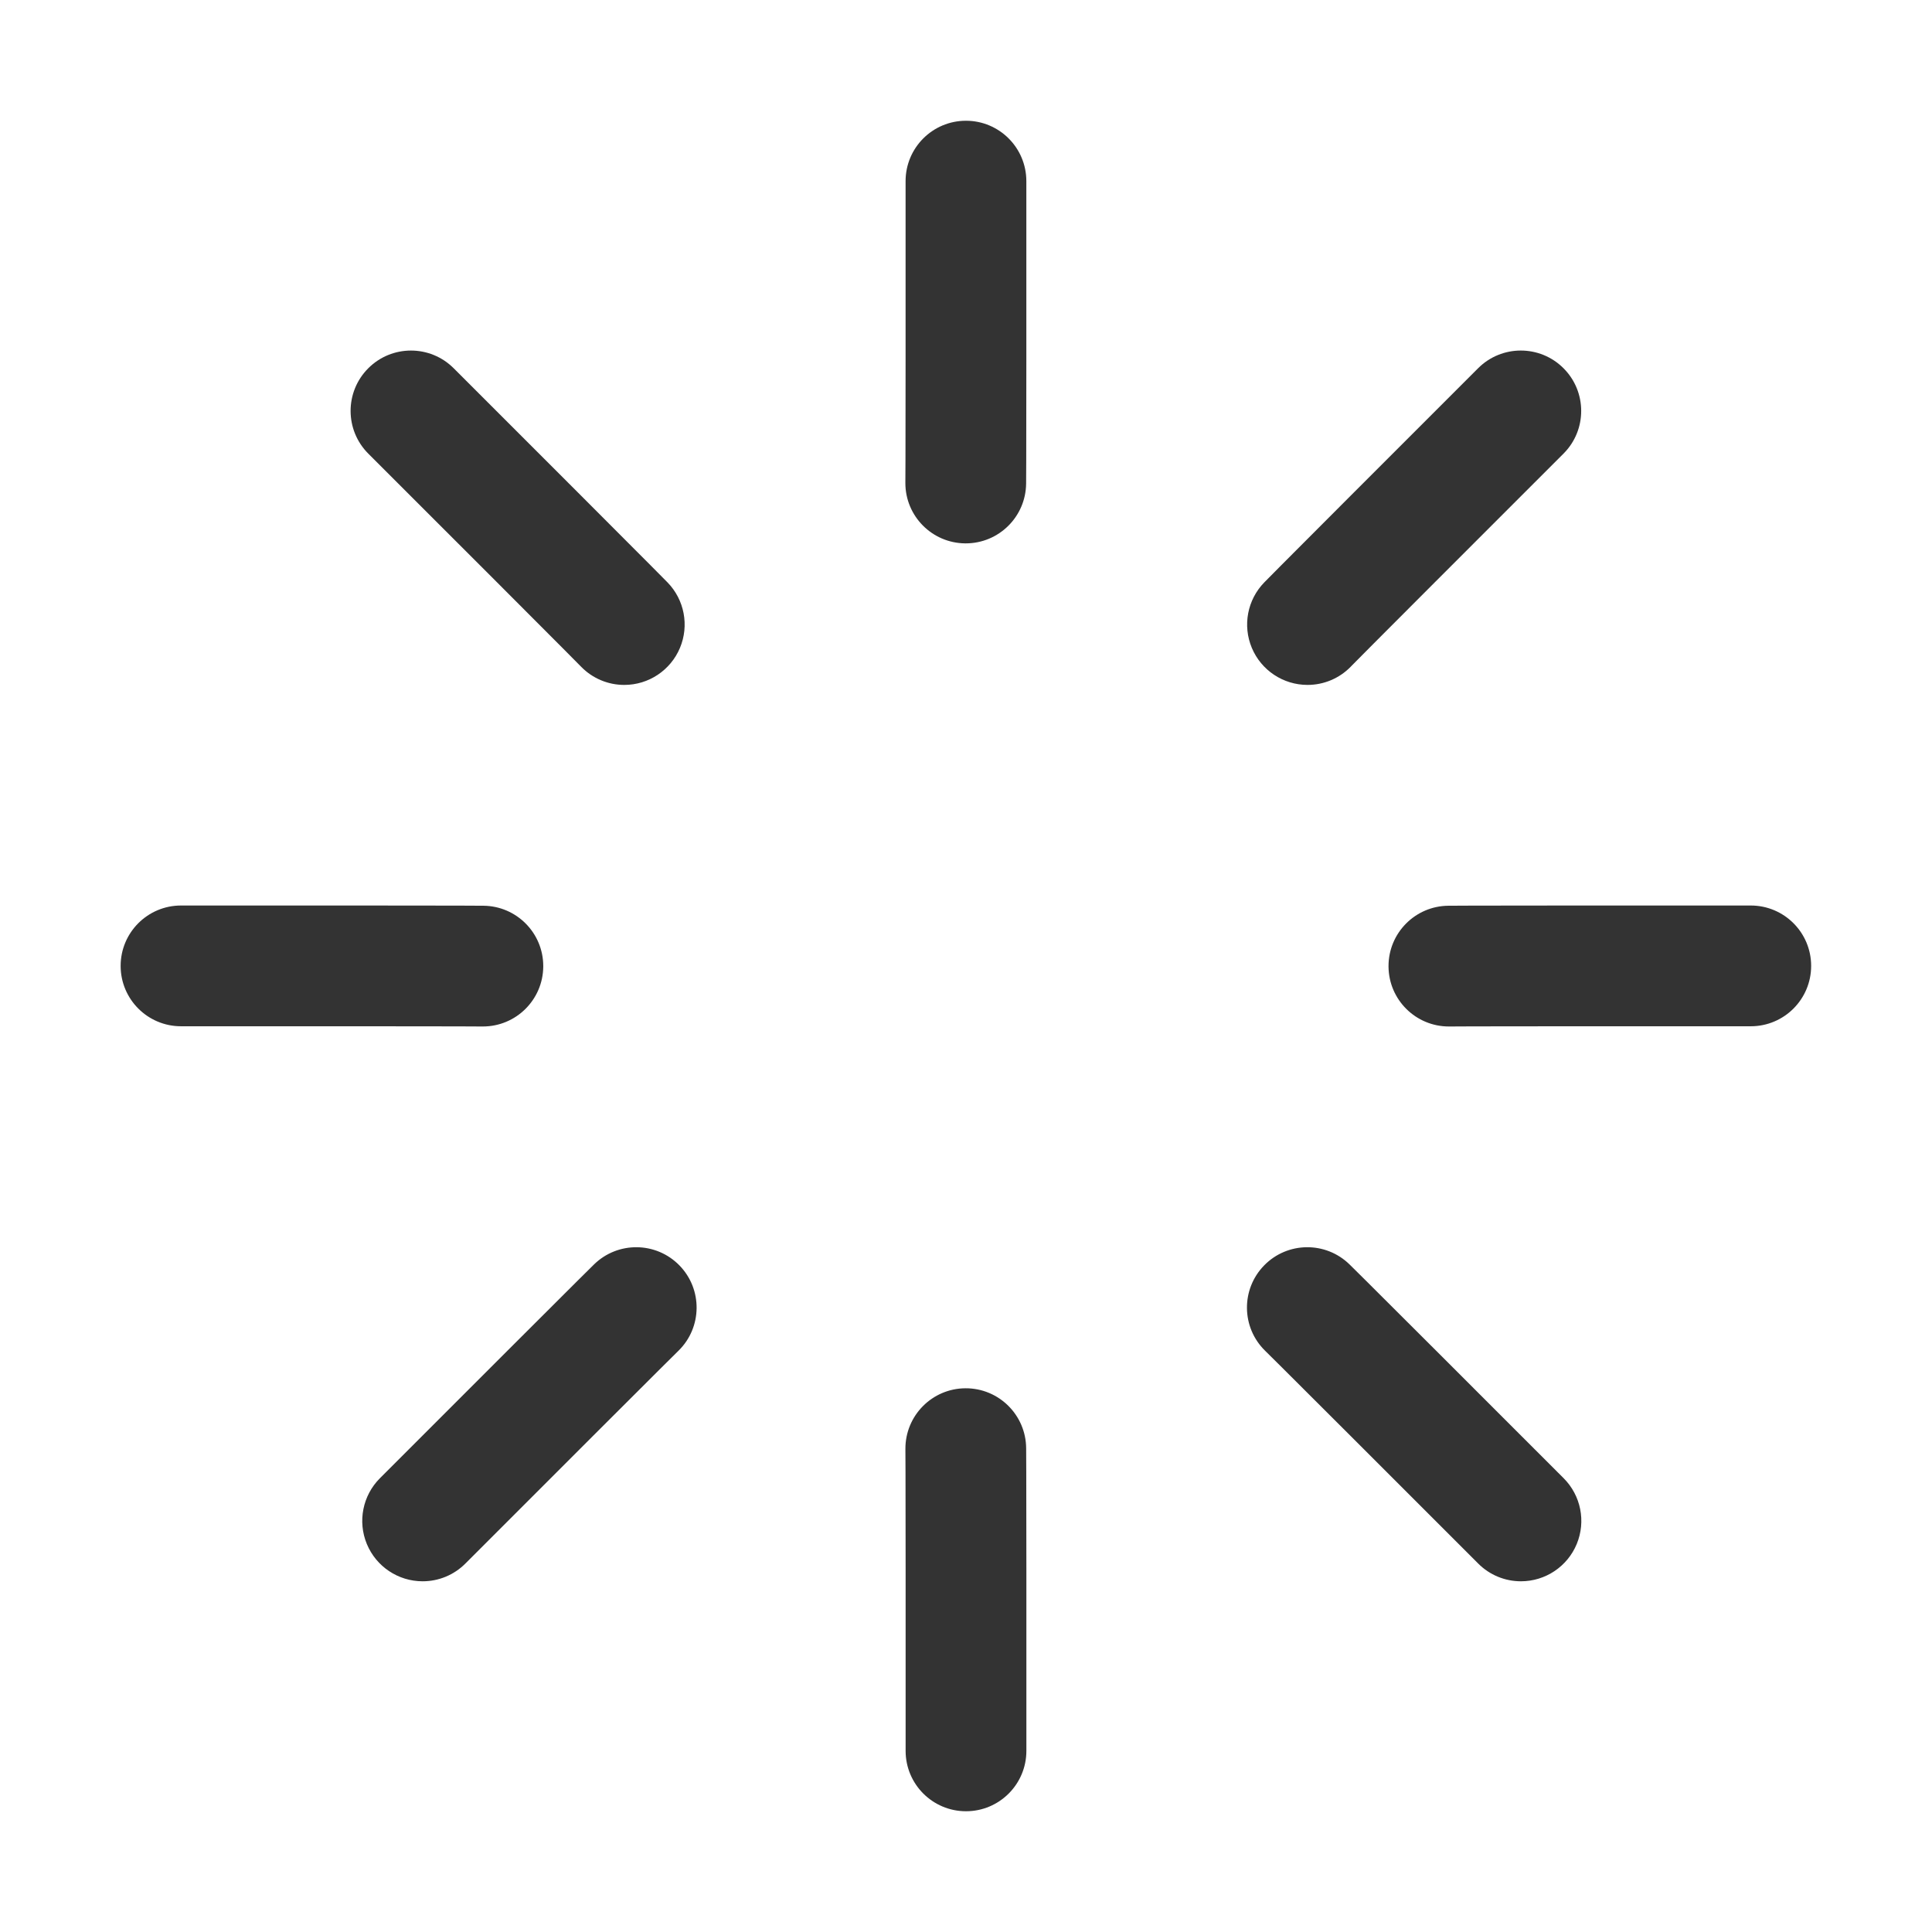
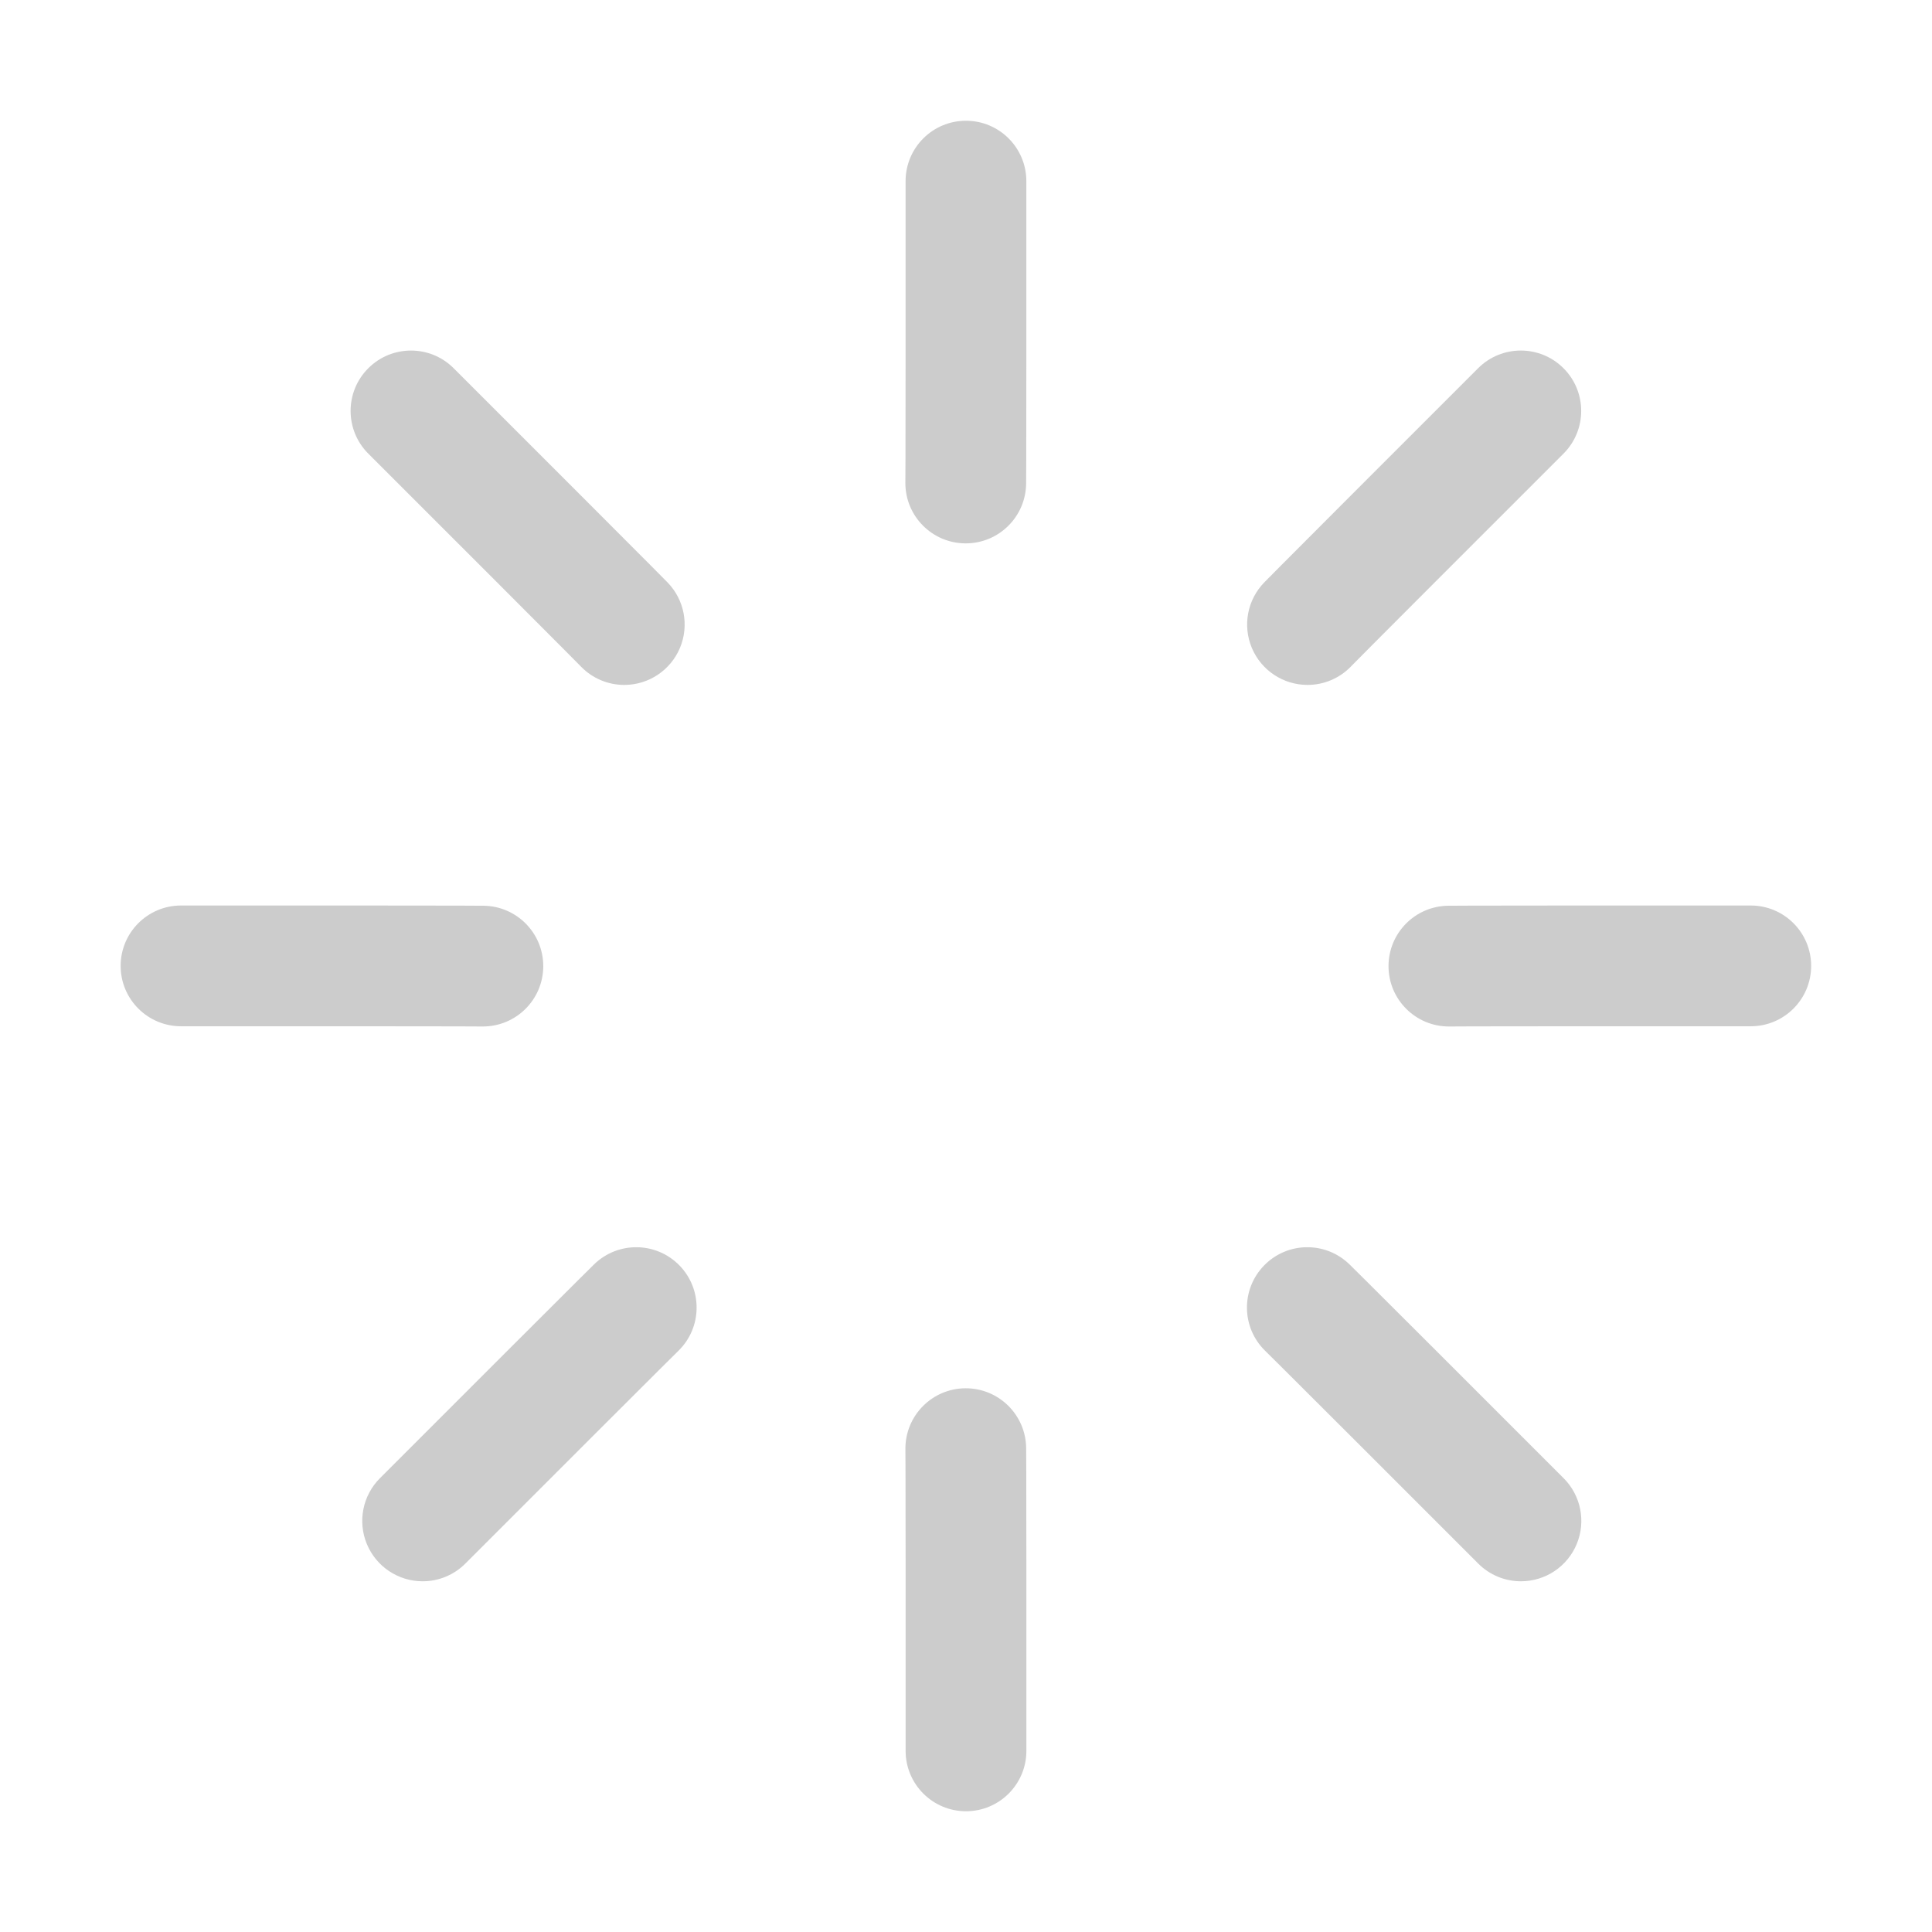
<svg xmlns="http://www.w3.org/2000/svg" t="1664429761718" class="icon" viewBox="0 0 1024 1024" version="1.1" p-id="1392" width="16" height="16">
-   <path d="M511.883 287.998h-0.361a31.999 31.999 0 0 1-31.659-31.977v-0.361c0-0.105 0.116-11.722 0.116-63.658V96.001a31.999 31.999 0 1 1 64.002 0V192.001c0 52.586-0.112 63.882-0.119 64.338a32.003 32.003 0 0 1-31.977 31.659zM511.998 959.998a31.999 31.999 0 0 1-31.999-31.999v-96.38c0-51.611-0.112-63.174-0.116-63.286s0-0.242 0-0.361a31.999 31.999 0 0 1 63.998-0.314c0 0.455 0.119 11.712 0.119 64.034v96.308a31.999 31.999 0 0 1-32.003 31.999zM330.899 363.021a31.898 31.898 0 0 1-22.867-9.613c-0.076-0.076-8.207-8.37-44.932-45.094L195.198 240.429a31.999 31.999 0 0 1 45.257-45.253L308.336 263.058c37.183 37.183 45.09 45.253 45.412 45.578A31.999 31.999 0 0 1 330.899 363.021zM806.137 838.115a31.901 31.901 0 0 1-22.628-9.374L715.624 760.859c-36.724-36.724-45.018-44.859-45.098-44.939a31.999 31.999 0 0 1 44.776-45.73c0.325 0.318 8.395 8.229 45.578 45.412l67.881 67.881a31.999 31.999 0 0 1-22.625 54.631zM224 838.115a31.901 31.901 0 0 0 22.628-9.374l67.881-67.881c36.724-36.724 45.022-44.859 45.098-44.939a31.999 31.999 0 0 0-44.776-45.73c-0.325 0.318-8.395 8.229-45.578 45.412l-67.881 67.885a31.999 31.999 0 0 0 22.628 54.627zM255.949 544.059h-0.361c-0.105 0-11.722-0.116-63.658-0.116H95.943a31.999 31.999 0 1 1 0-64.002h95.997c52.586 0 63.882 0.112 64.338 0.119a31.999 31.999 0 0 1 31.659 31.977v0.361a32.003 32.003 0 0 1-31.988 31.659zM767.939 544.059a32.003 32.003 0 0 1-31.995-31.667v-0.361a31.999 31.999 0 0 1 31.659-31.97c0.455 0 11.755-0.119 64.341-0.119h96.001a31.999 31.999 0 0 1 0 64.002H831.945c-51.936 0-63.554 0.112-63.666 0.116h-0.336zM692.999 363.018a31.999 31.999 0 0 1-22.863-54.382c0.318-0.325 8.229-8.395 45.412-45.578l67.881-67.885A31.999 31.999 0 1 1 828.693 240.429l-67.892 67.881c-31.02 31.024-41.644 41.76-44.242 44.393l-0.697 0.722a31.909 31.909 0 0 1-22.863 9.591z" fill="#333333" p-id="1393" />
+   <path d="M511.883 287.998h-0.361a31.999 31.999 0 0 1-31.659-31.977v-0.361c0-0.105 0.116-11.722 0.116-63.658V96.001a31.999 31.999 0 1 1 64.002 0V192.001c0 52.586-0.112 63.882-0.119 64.338a32.003 32.003 0 0 1-31.977 31.659zM511.998 959.998a31.999 31.999 0 0 1-31.999-31.999v-96.38c0-51.611-0.112-63.174-0.116-63.286s0-0.242 0-0.361a31.999 31.999 0 0 1 63.998-0.314c0 0.455 0.119 11.712 0.119 64.034v96.308a31.999 31.999 0 0 1-32.003 31.999zM330.899 363.021a31.898 31.898 0 0 1-22.867-9.613c-0.076-0.076-8.207-8.37-44.932-45.094L195.198 240.429a31.999 31.999 0 0 1 45.257-45.253L308.336 263.058c37.183 37.183 45.09 45.253 45.412 45.578A31.999 31.999 0 0 1 330.899 363.021zM806.137 838.115a31.901 31.901 0 0 1-22.628-9.374L715.624 760.859c-36.724-36.724-45.018-44.859-45.098-44.939a31.999 31.999 0 0 1 44.776-45.73c0.325 0.318 8.395 8.229 45.578 45.412l67.881 67.881a31.999 31.999 0 0 1-22.625 54.631zM224 838.115a31.901 31.901 0 0 0 22.628-9.374l67.881-67.881c36.724-36.724 45.022-44.859 45.098-44.939a31.999 31.999 0 0 0-44.776-45.73c-0.325 0.318-8.395 8.229-45.578 45.412l-67.881 67.885a31.999 31.999 0 0 0 22.628 54.627zM255.949 544.059h-0.361c-0.105 0-11.722-0.116-63.658-0.116H95.943a31.999 31.999 0 1 1 0-64.002h95.997c52.586 0 63.882 0.112 64.338 0.119a31.999 31.999 0 0 1 31.659 31.977v0.361a32.003 32.003 0 0 1-31.988 31.659zM767.939 544.059a32.003 32.003 0 0 1-31.995-31.667v-0.361a31.999 31.999 0 0 1 31.659-31.97c0.455 0 11.755-0.119 64.341-0.119h96.001a31.999 31.999 0 0 1 0 64.002H831.945c-51.936 0-63.554 0.112-63.666 0.116h-0.336zM692.999 363.018a31.999 31.999 0 0 1-22.863-54.382c0.318-0.325 8.229-8.395 45.412-45.578l67.881-67.885A31.999 31.999 0 1 1 828.693 240.429l-67.892 67.881c-31.02 31.024-41.644 41.76-44.242 44.393l-0.697 0.722a31.909 31.909 0 0 1-22.863 9.591z" fill="#cccccc" p-id="1393" />
</svg>
